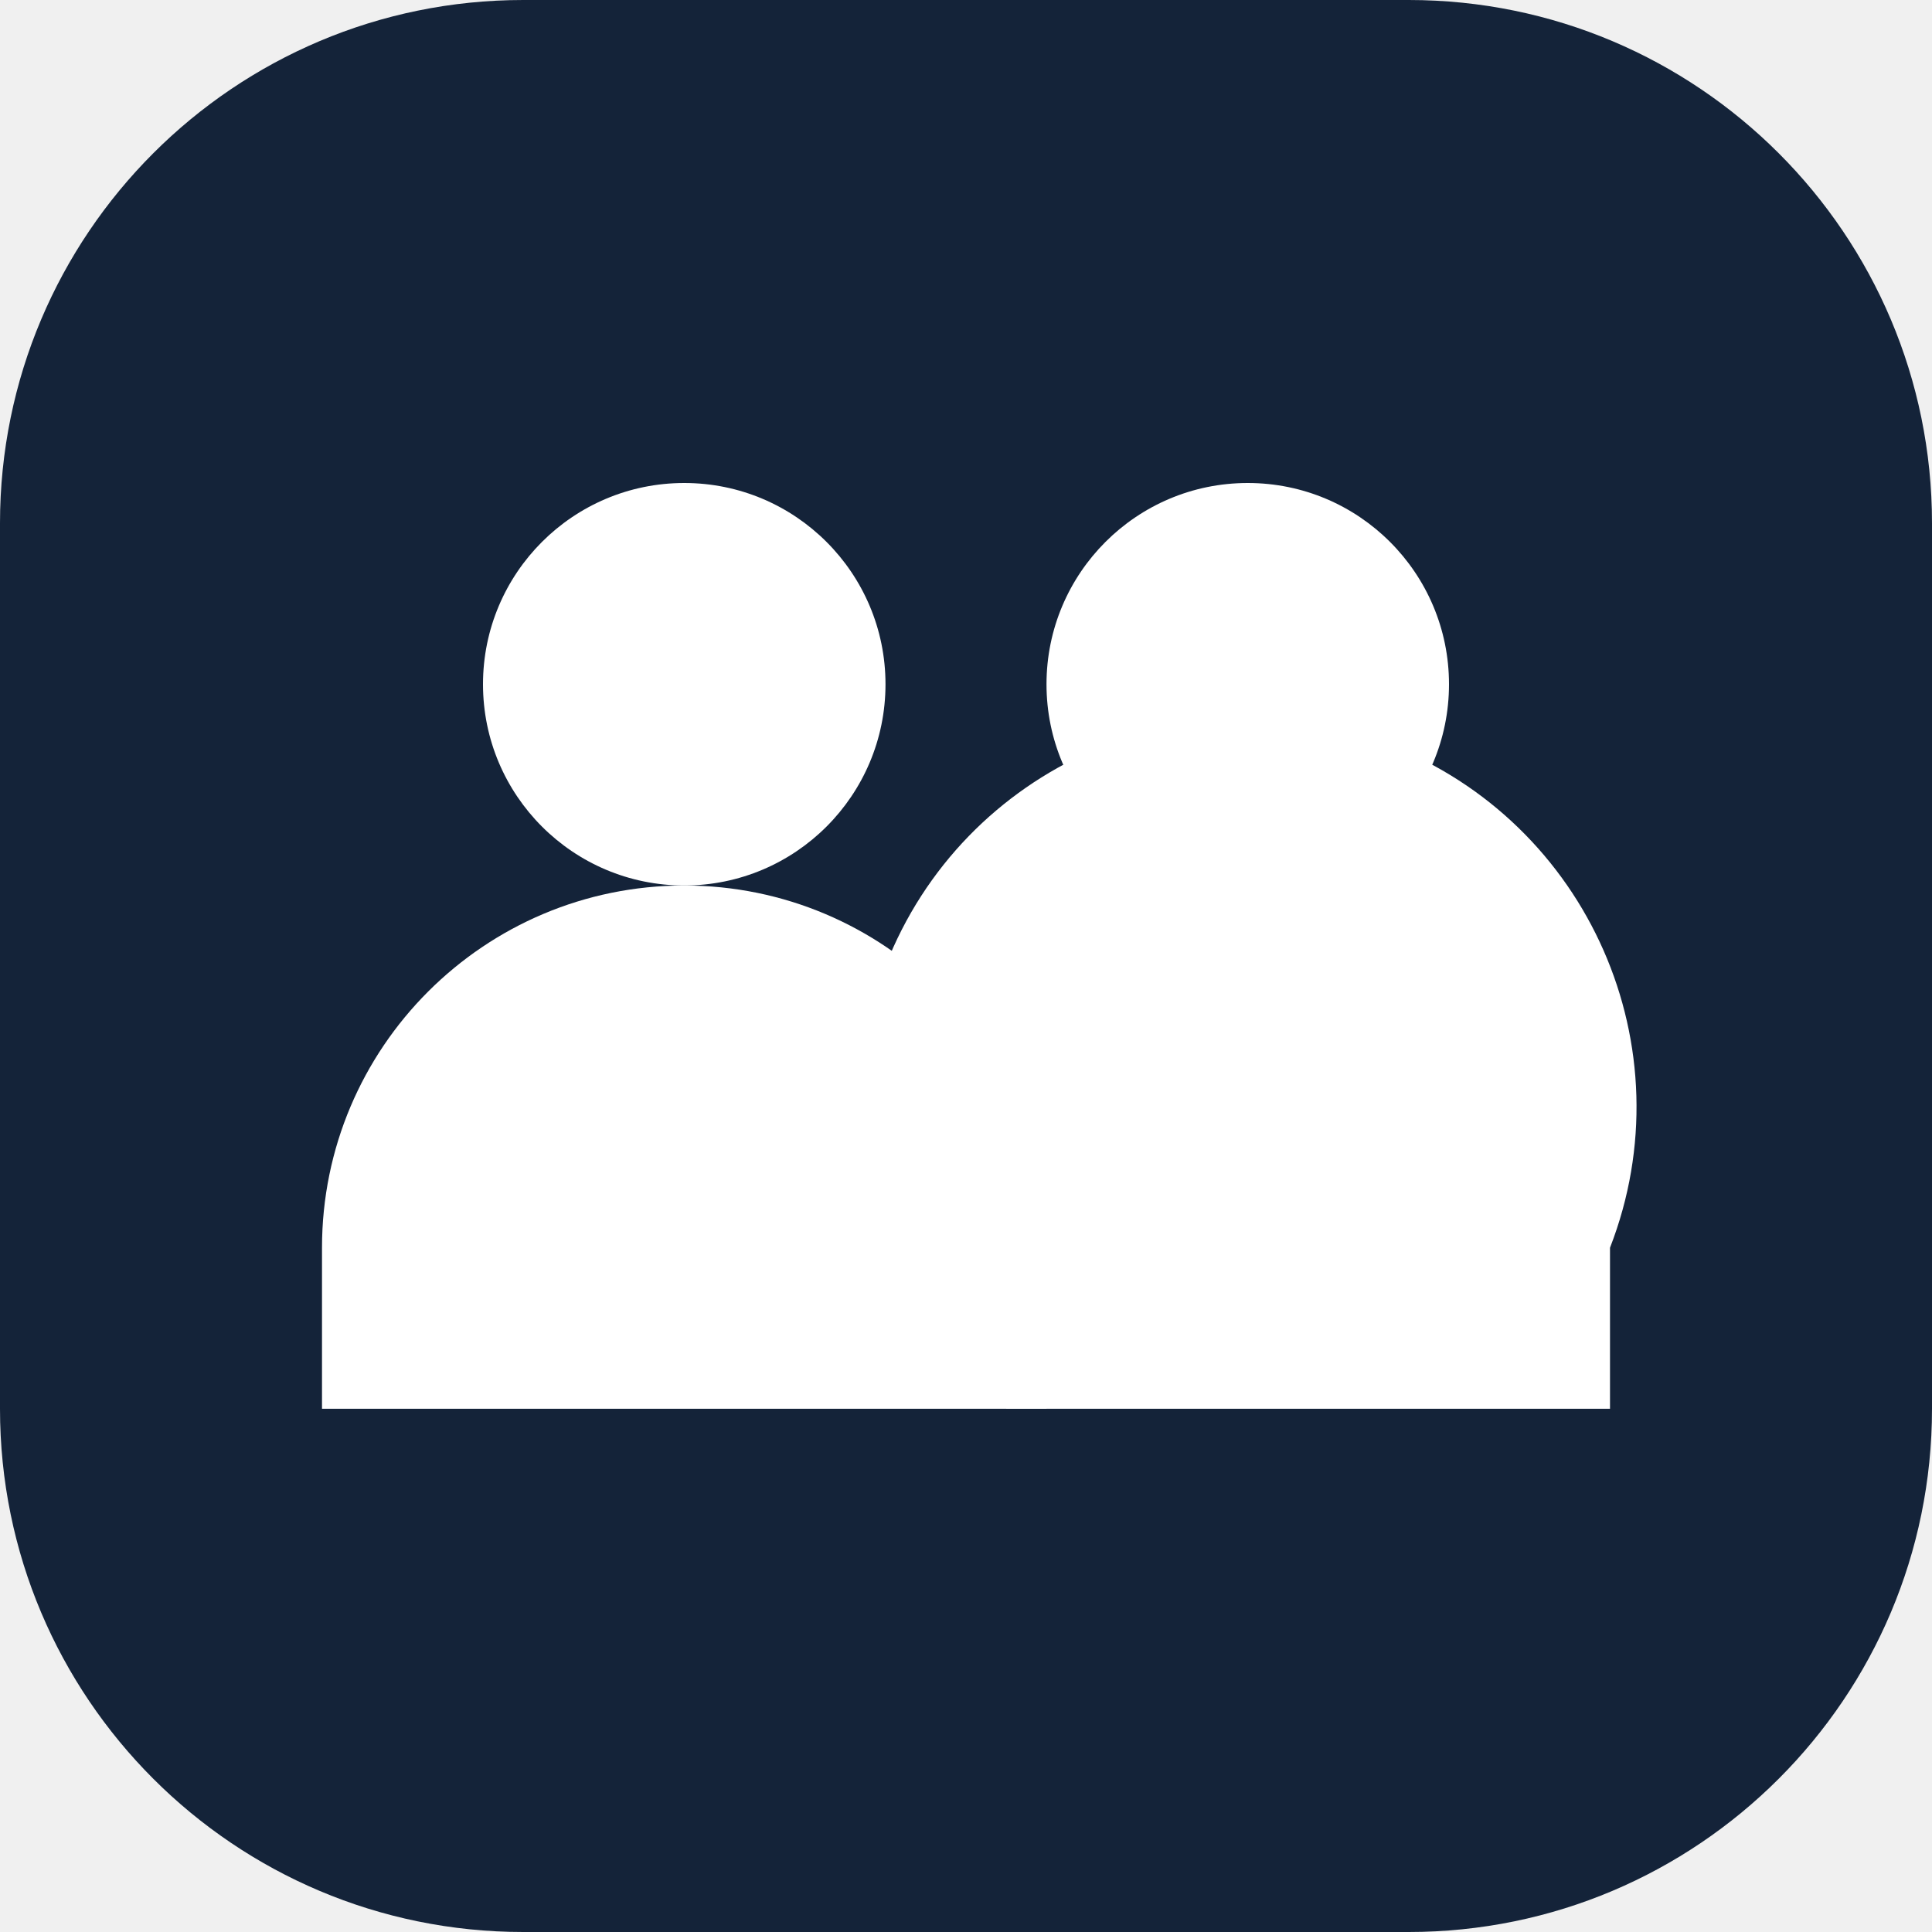
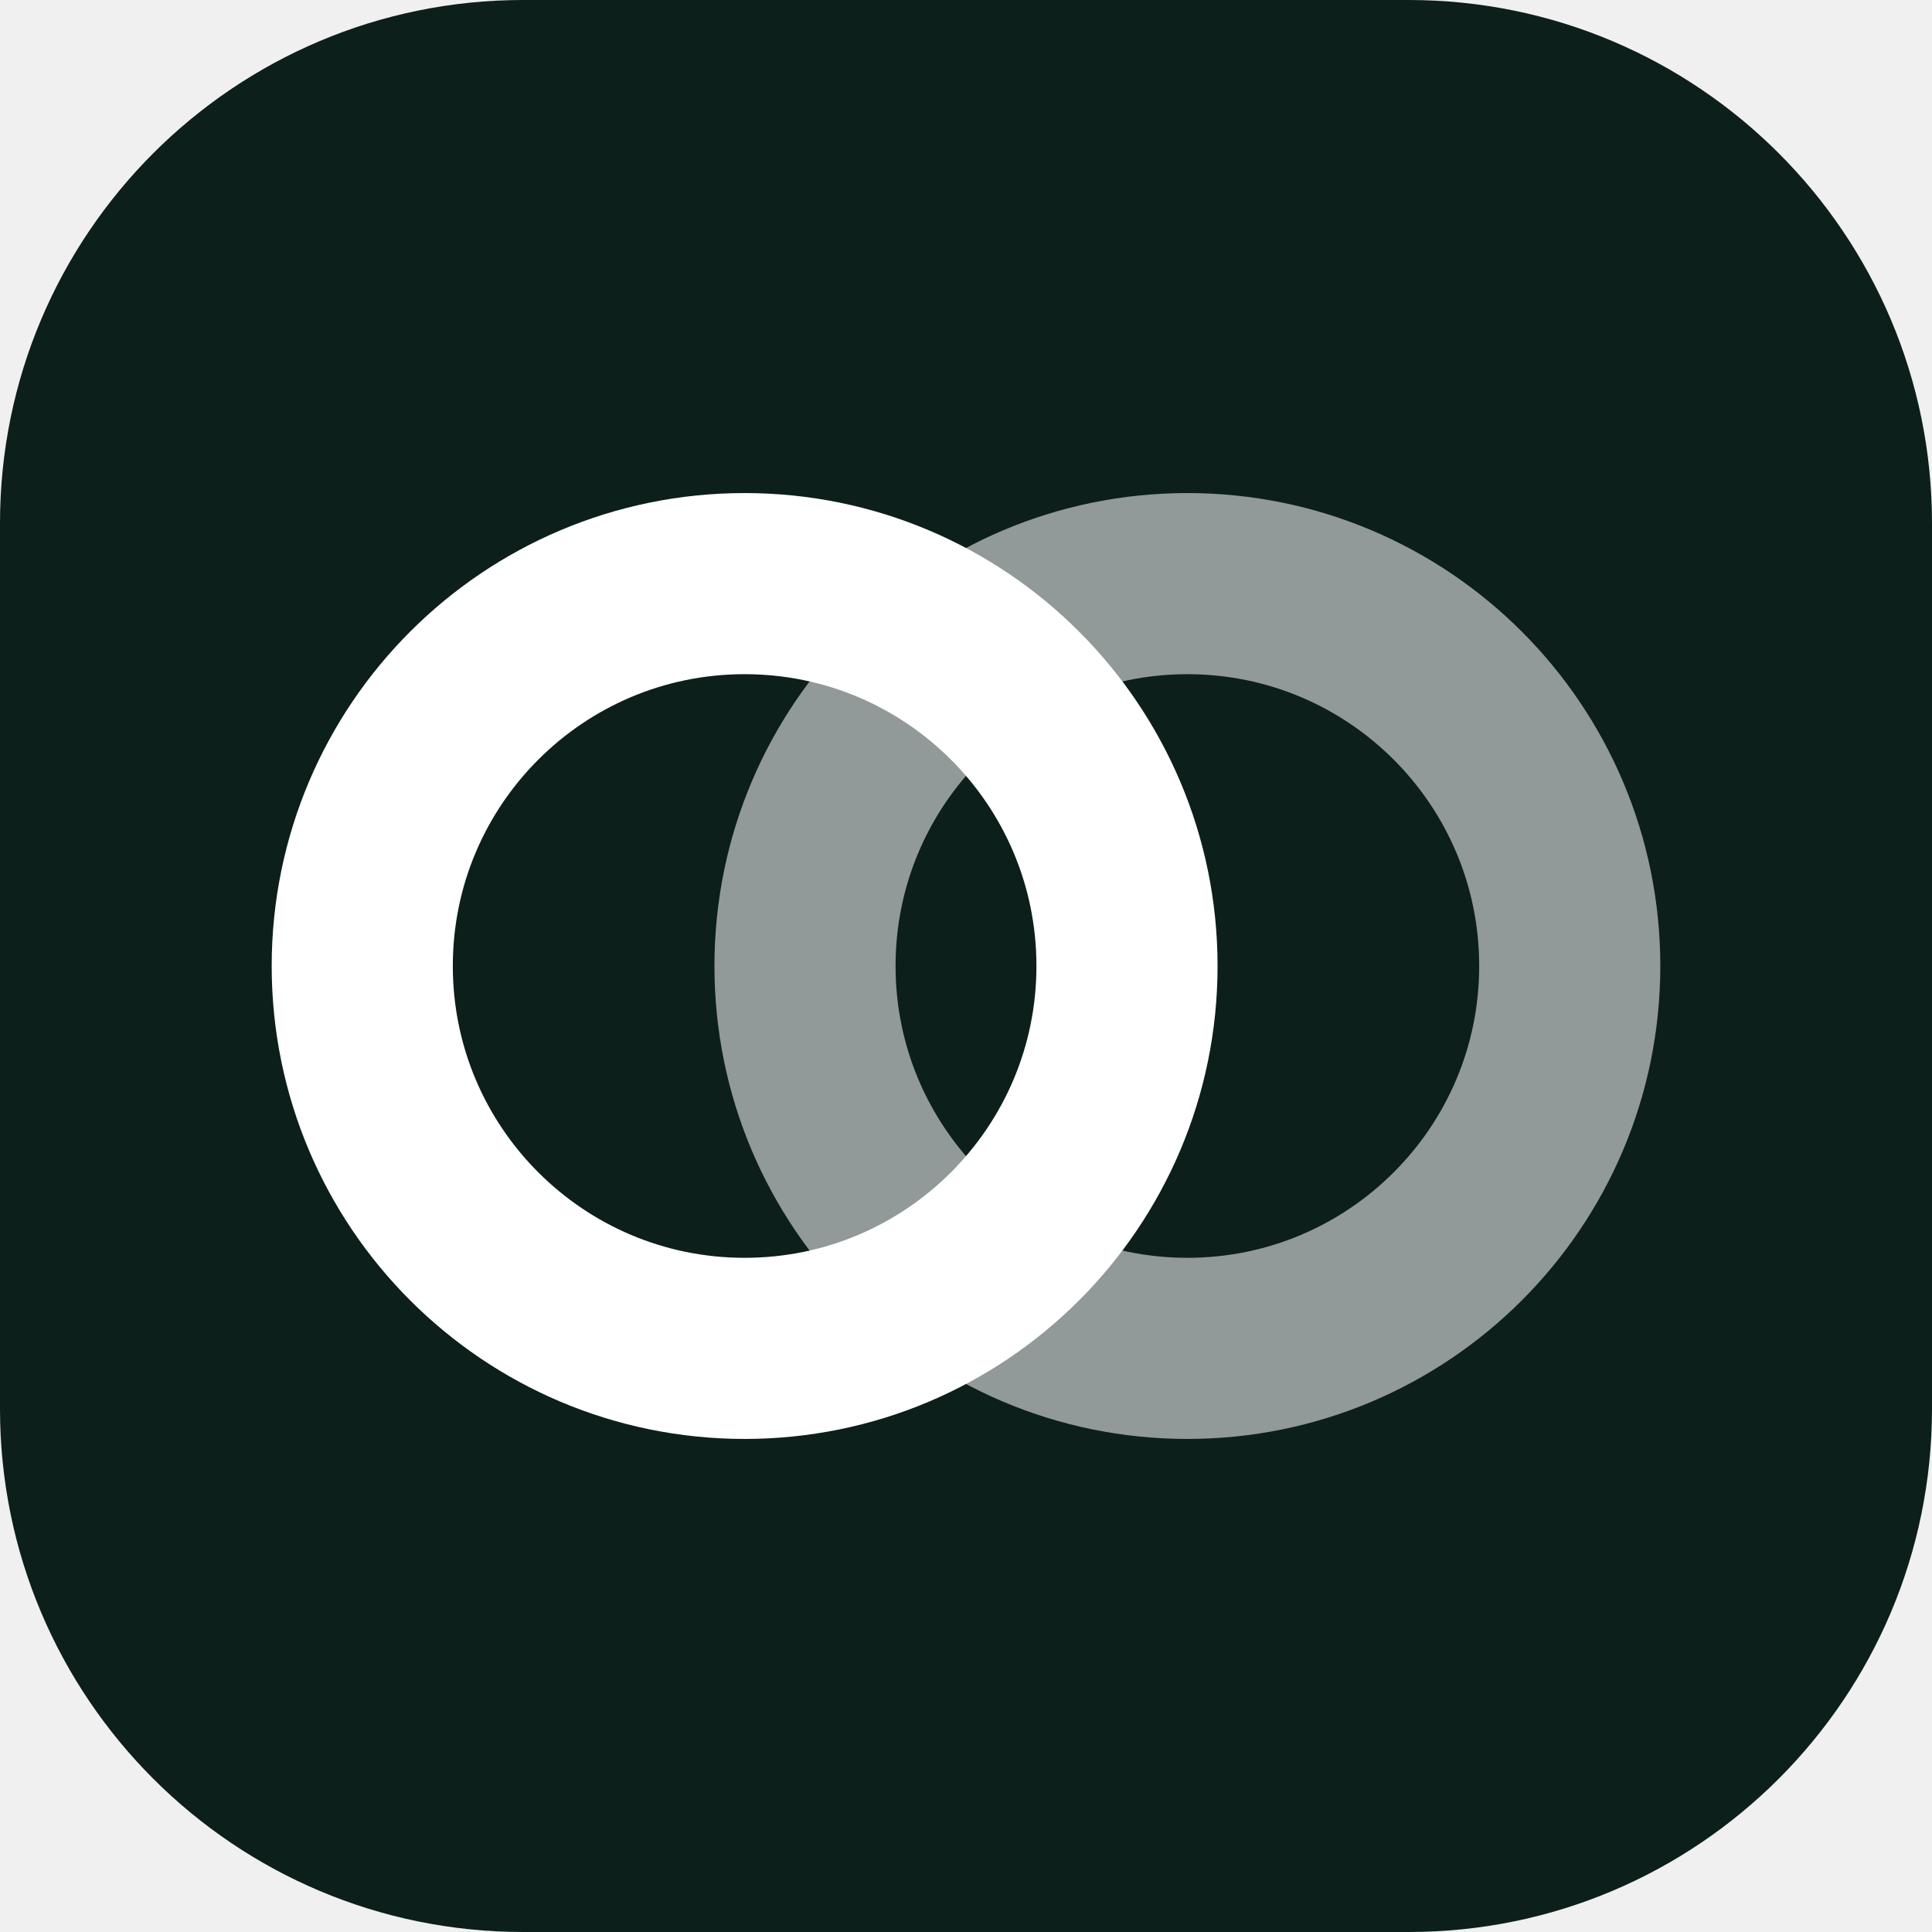
<svg xmlns="http://www.w3.org/2000/svg" viewBox="0 0 48 48">
-   <rect width="48" height="48" rx="13" fill="#142339" />
-   <g fill="#fff">
-     <circle cx="17" cy="17" r="5" />
-     <circle cx="31" cy="17" r="5" />
-     <path d="M8 35v-4a9 9 0 0 1 18 0v4z" />
-     <path d="M25 35v-4a11 11 0 0 0-3-7 9 9 0 0 1 18 7v4z" />
+   <rect width="48" height="48" rx="13" fill="#0c1f1a" />
+   <g fill="none" stroke="#fff" stroke-width="4.5">
+     <circle cx="18.5" cy="24" r="9.5" />
+     <circle cx="29.5" cy="24" r="9.5" opacity=".55" />
  </g>
</svg>
